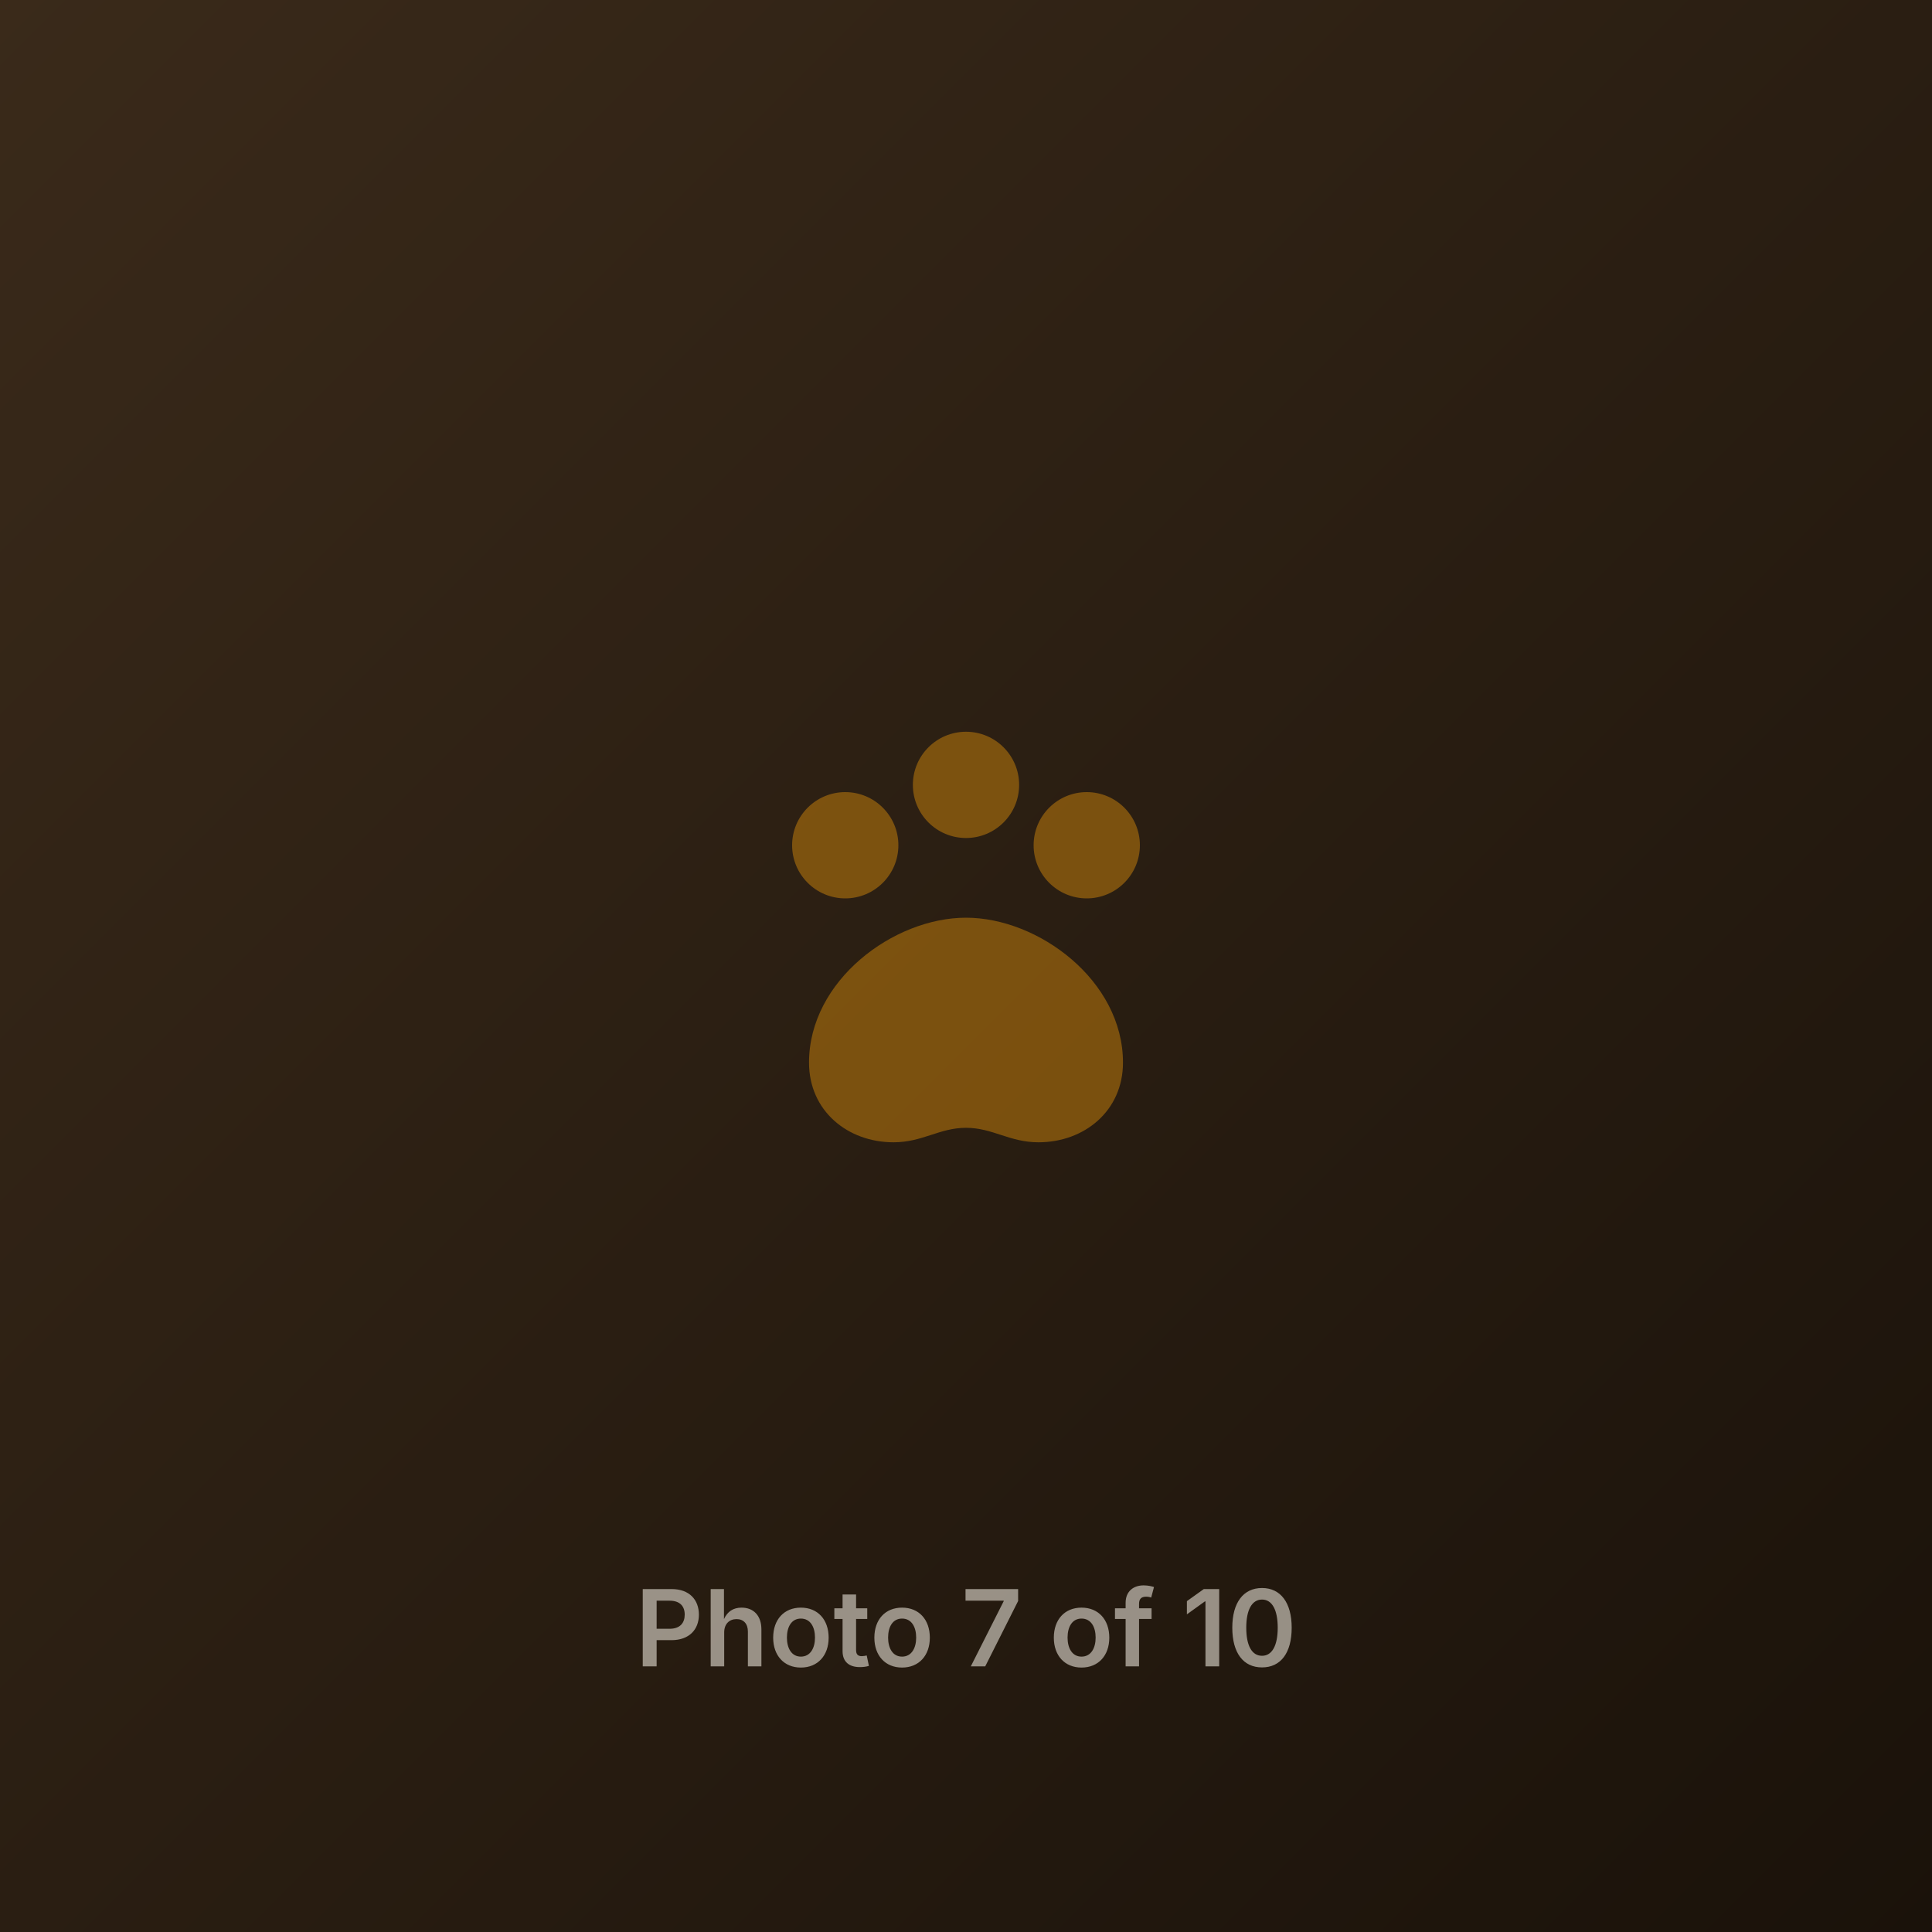
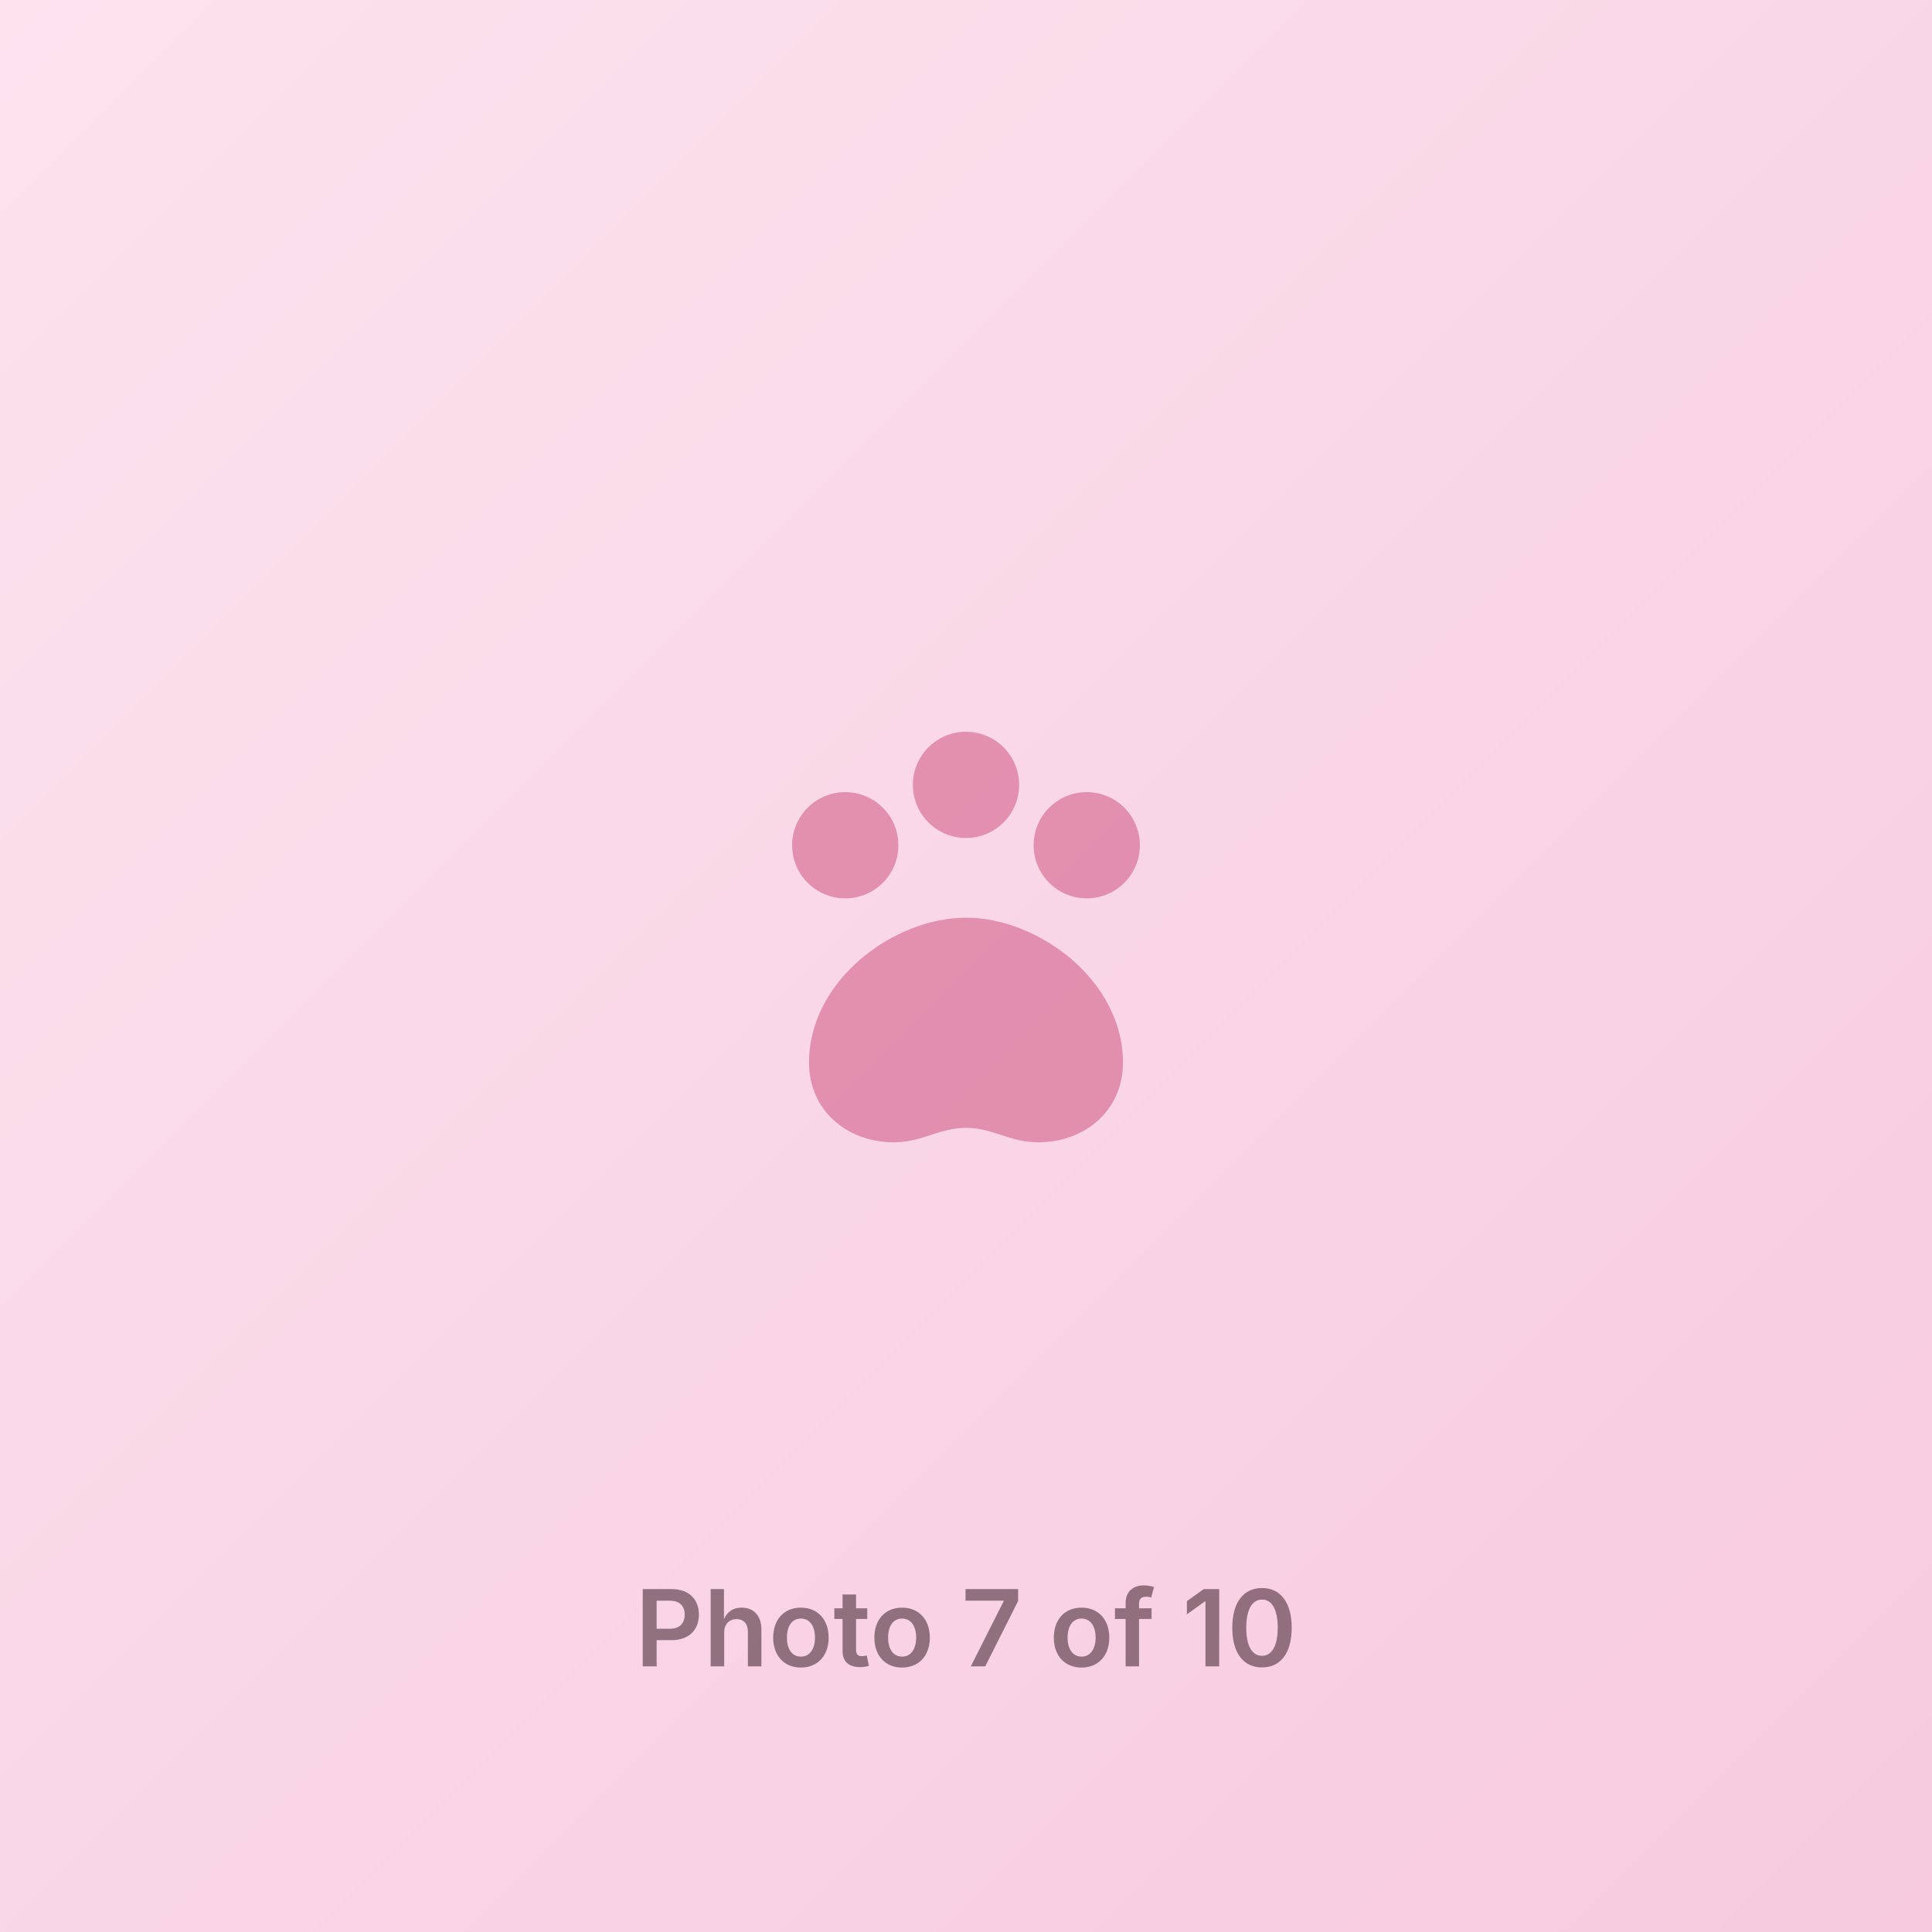
<svg xmlns="http://www.w3.org/2000/svg" width="400" height="400" viewBox="0 0 400 400" role="img" aria-labelledby="galleryTitle7">
  <defs>
    <linearGradient id="bg7" x1="0" y1="0" x2="1" y2="1">
-       <stop offset="0%" stop-color="#3a2a1a" />
-       <stop offset="100%" stop-color="#1a120a" />
+       <stop offset="0%" stop-color="#fce3ee" />
+       <stop offset="100%" stop-color="#f7cade" />
    </linearGradient>
  </defs>
  <rect width="400" height="400" fill="url(#bg7)" />
-   <g transform="translate(140,135) scale(5)" fill="#f59e0b" fill-opacity="0.4">
+   <g transform="translate(140,135) scale(5)" fill="#c2255c" fill-opacity="0.4">
    <circle cx="7" cy="8" r="2.2" />
    <circle cx="12" cy="5.5" r="2.2" />
    <circle cx="17" cy="8" r="2.2" />
    <path d="M12 11c-3 0-6.5 2.6-6.5 6 0 2 1.6 3.3 3.5 3.3 1.2 0 1.9-.6 3-.6s1.8.6 3 .6c1.9 0 3.5-1.3 3.5-3.3 0-3.4-3.5-6-6.5-6z" />
  </g>
-   <text x="200" y="345" font-family="Inter, system-ui, sans-serif" font-size="22" font-weight="600" fill="#f8f1e7" fill-opacity="0.55" text-anchor="middle">Photo 7 of 10</text>
+   <text x="200" y="345" font-family="Inter, system-ui, sans-serif" font-size="22" font-weight="600" fill="#3d1f2b" fill-opacity="0.55" text-anchor="middle">Photo 7 of 10</text>
</svg>
